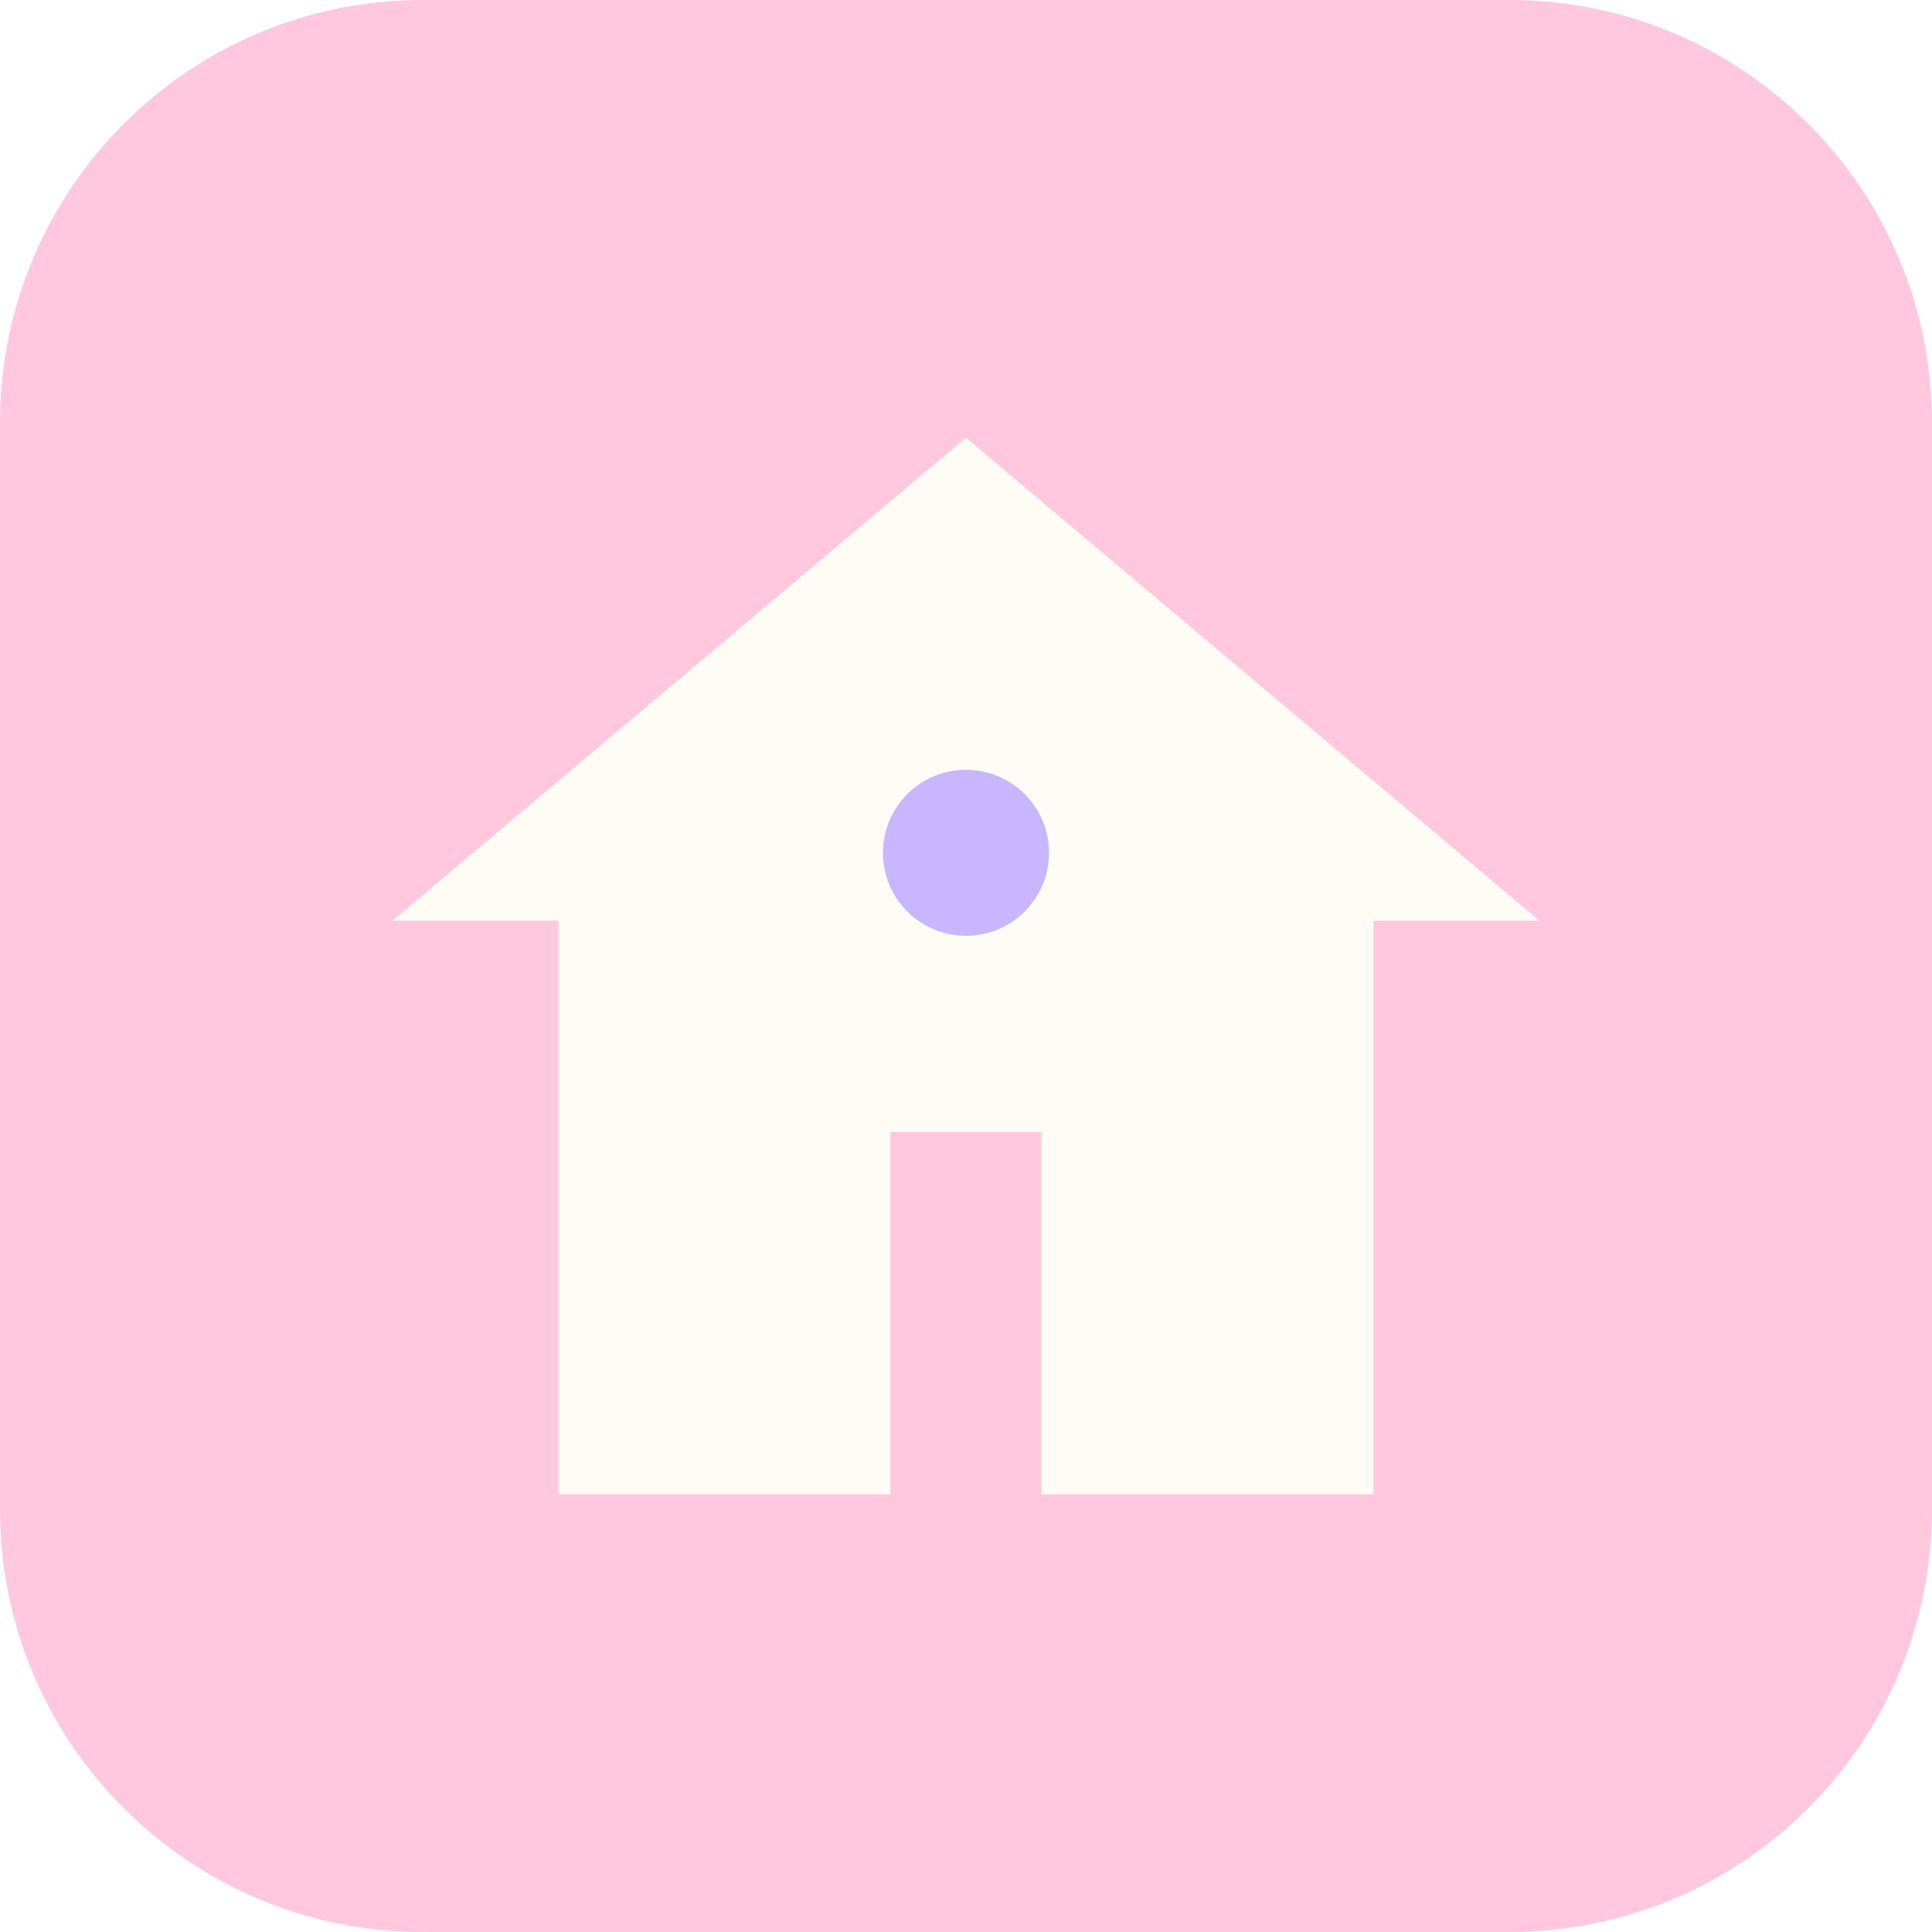
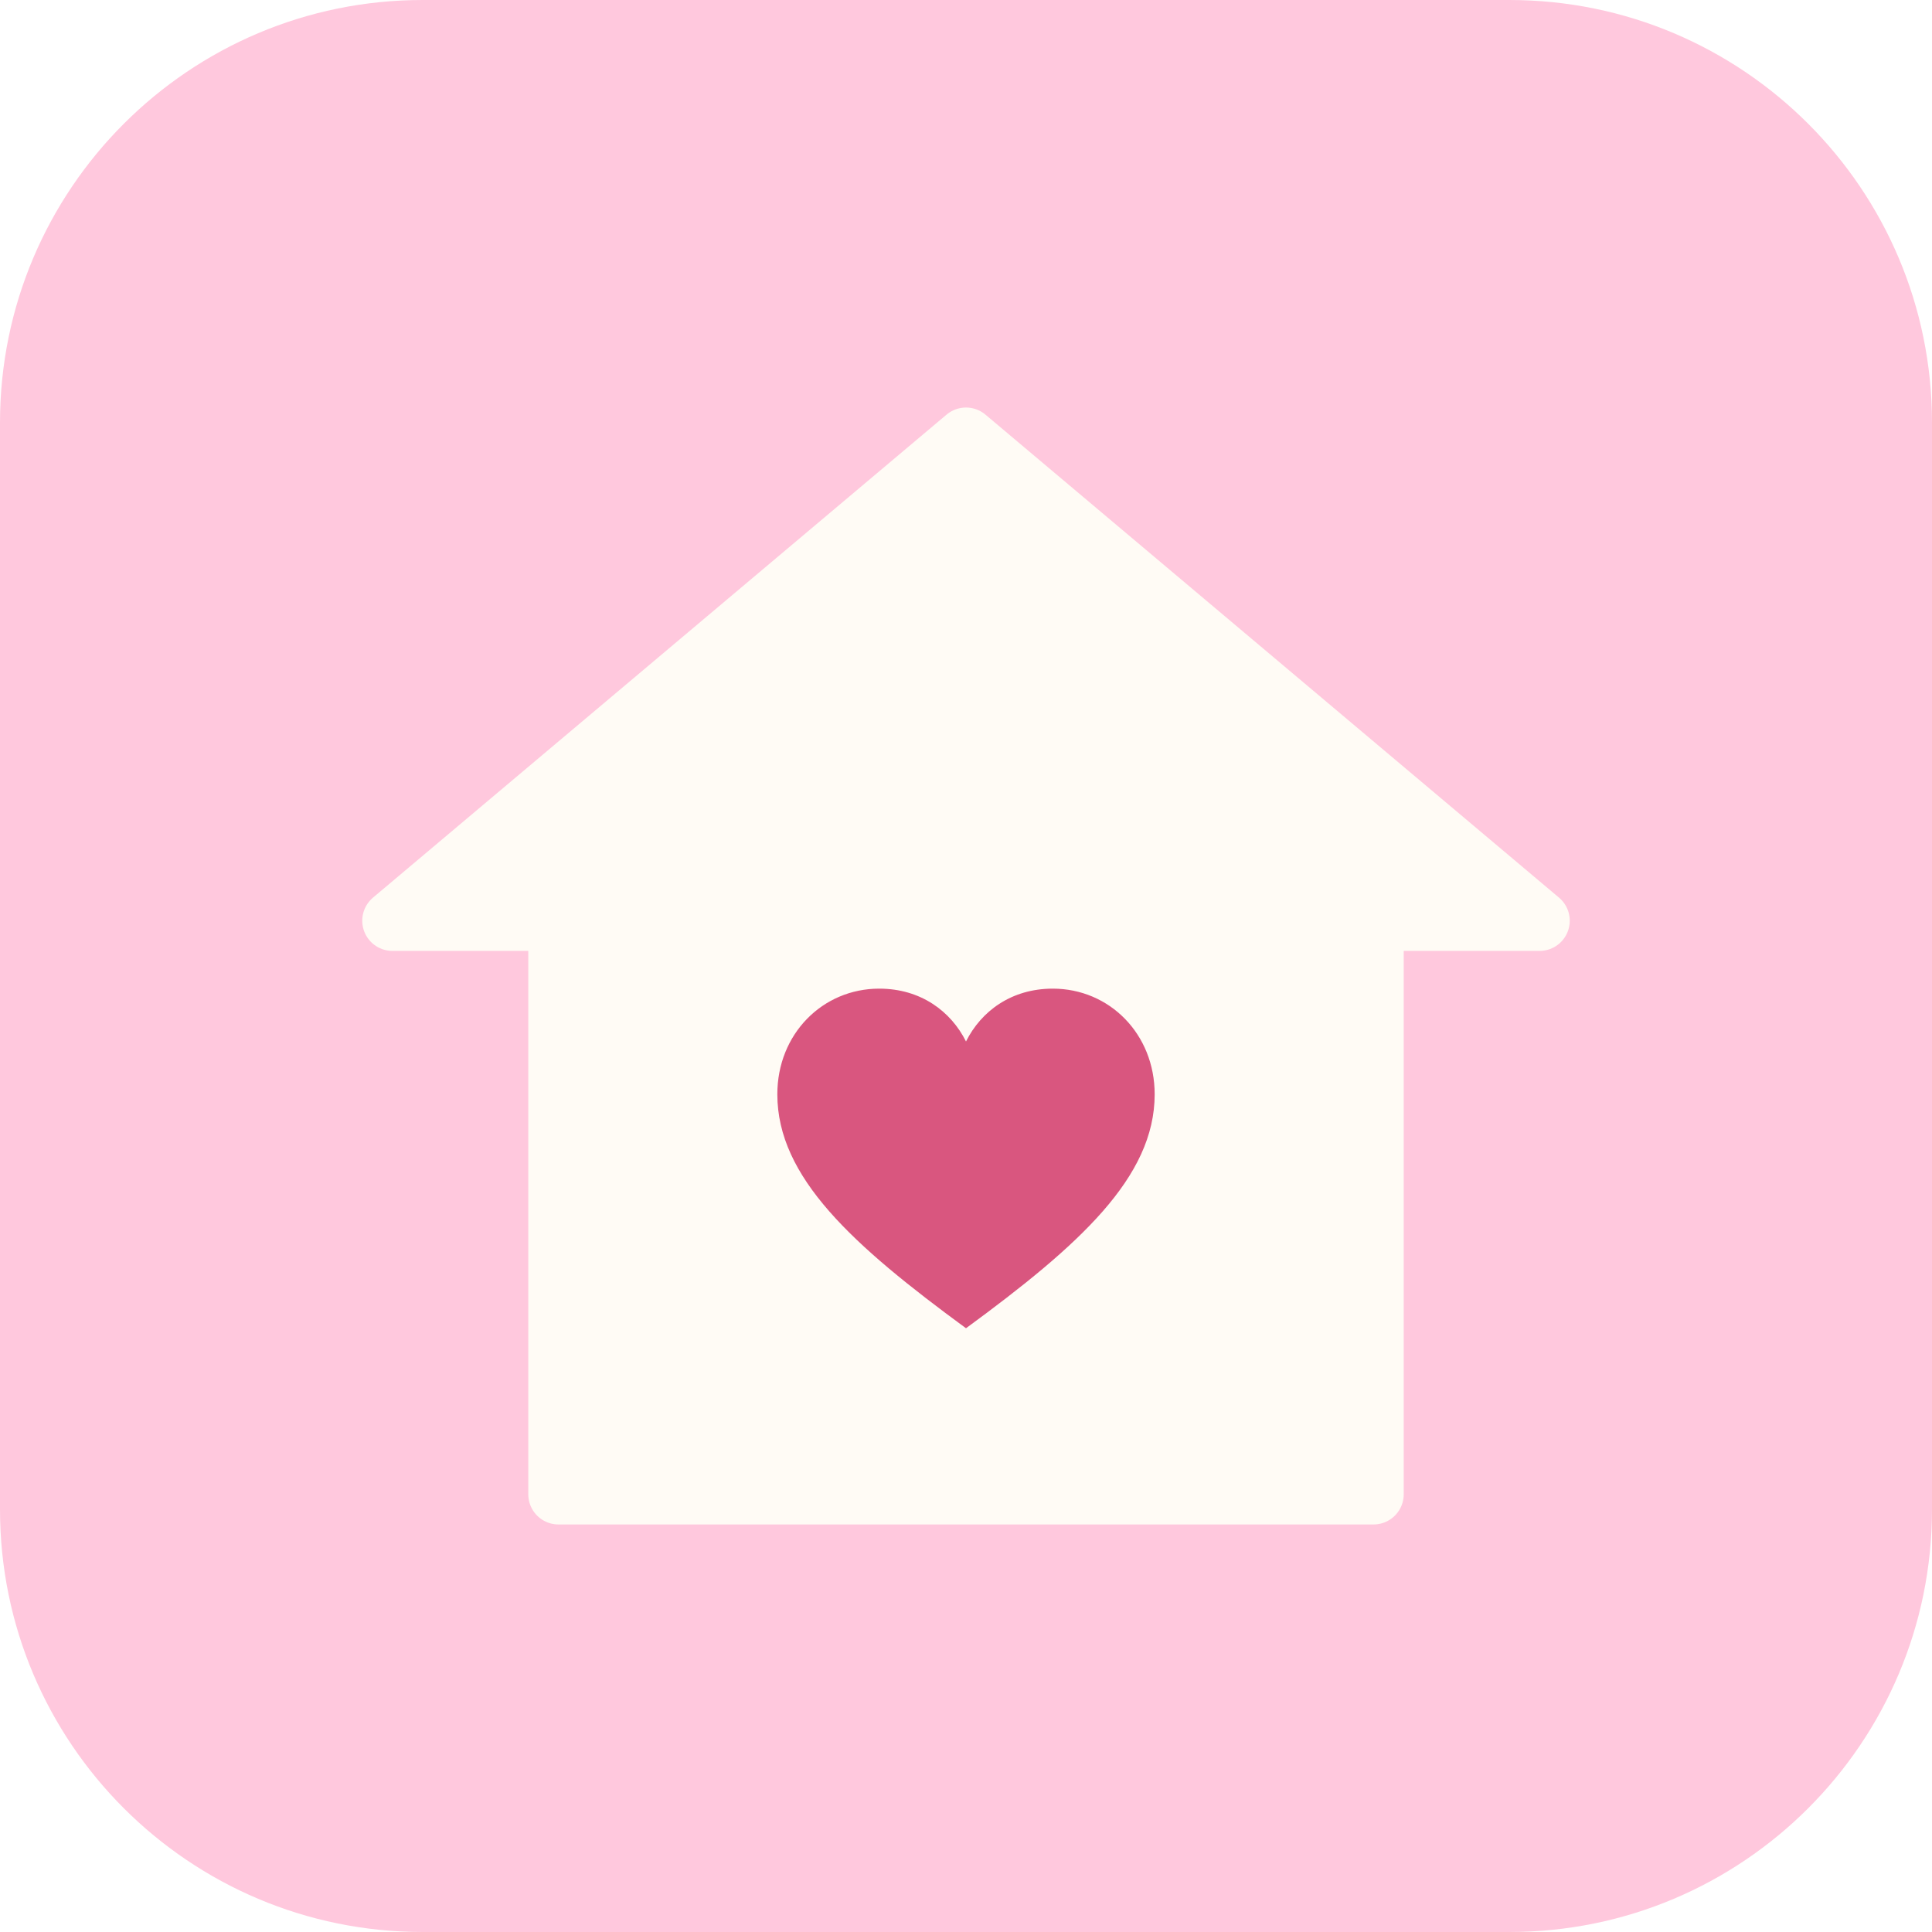
<svg xmlns="http://www.w3.org/2000/svg" viewBox="0 0 512 512">
  <rect width="512" height="512" rx="112" fill="#FFC8DD" />
-   <path d="M256 116 104 244h44v152h88v-96h40v96h88V244h44z" fill="#FFFBF5" />
-   <circle cx="256" cy="226" r="22" fill="#C8B6FF" />
+   <path d="M256 116 104 244h44v152h216V244h44z" fill="#FFFBF5" stroke="#FFFBF5" stroke-width="16" stroke-linejoin="round" />
+   <path d="M256 352C226 330 206 312 206 290C206 274 218 262 233 262C244 262 252 268 256 276C260 268 268 262 279 262C294 262 306 274 306 290C306 312 286 330 256 352Z" fill="#D9567F" />
</svg>
